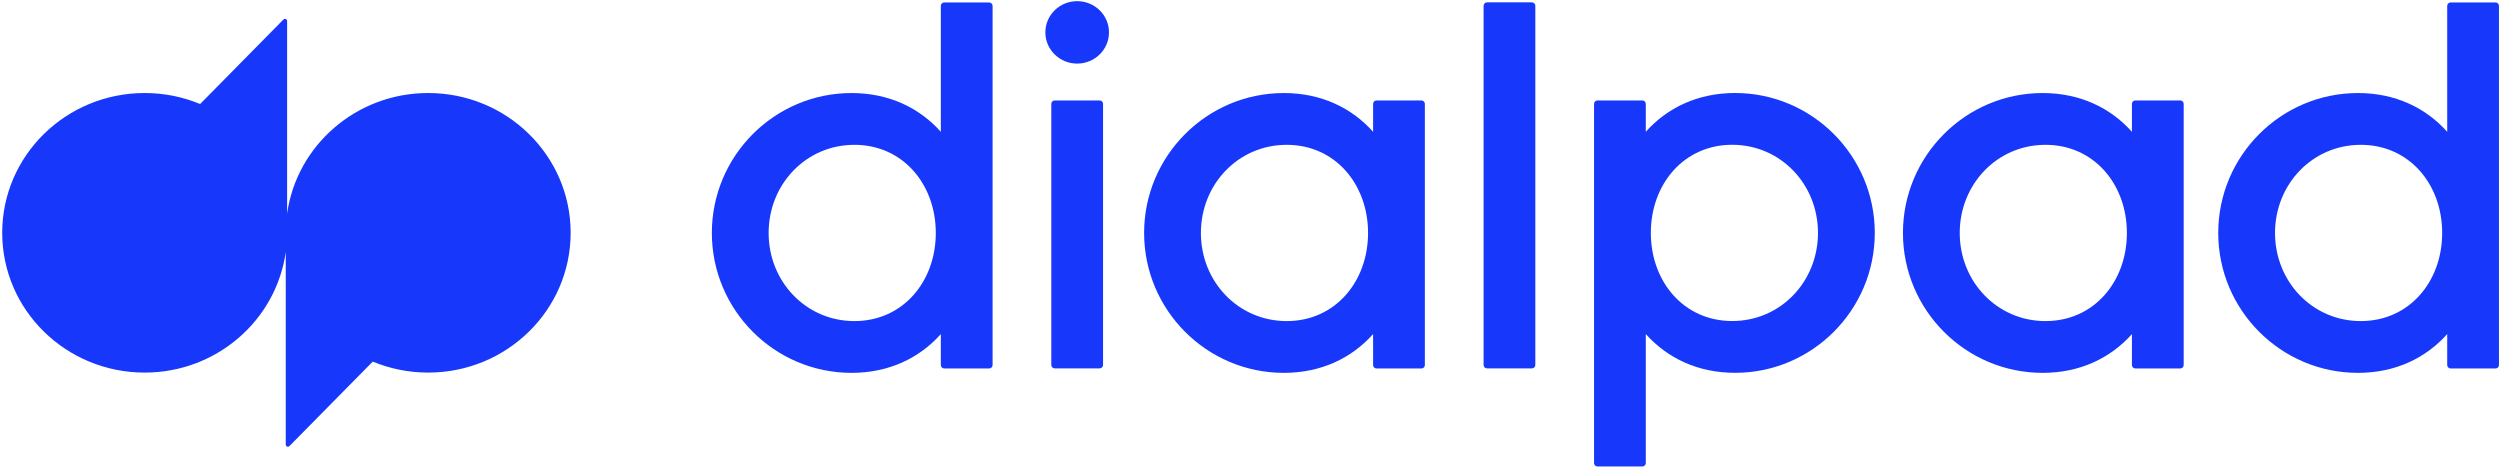
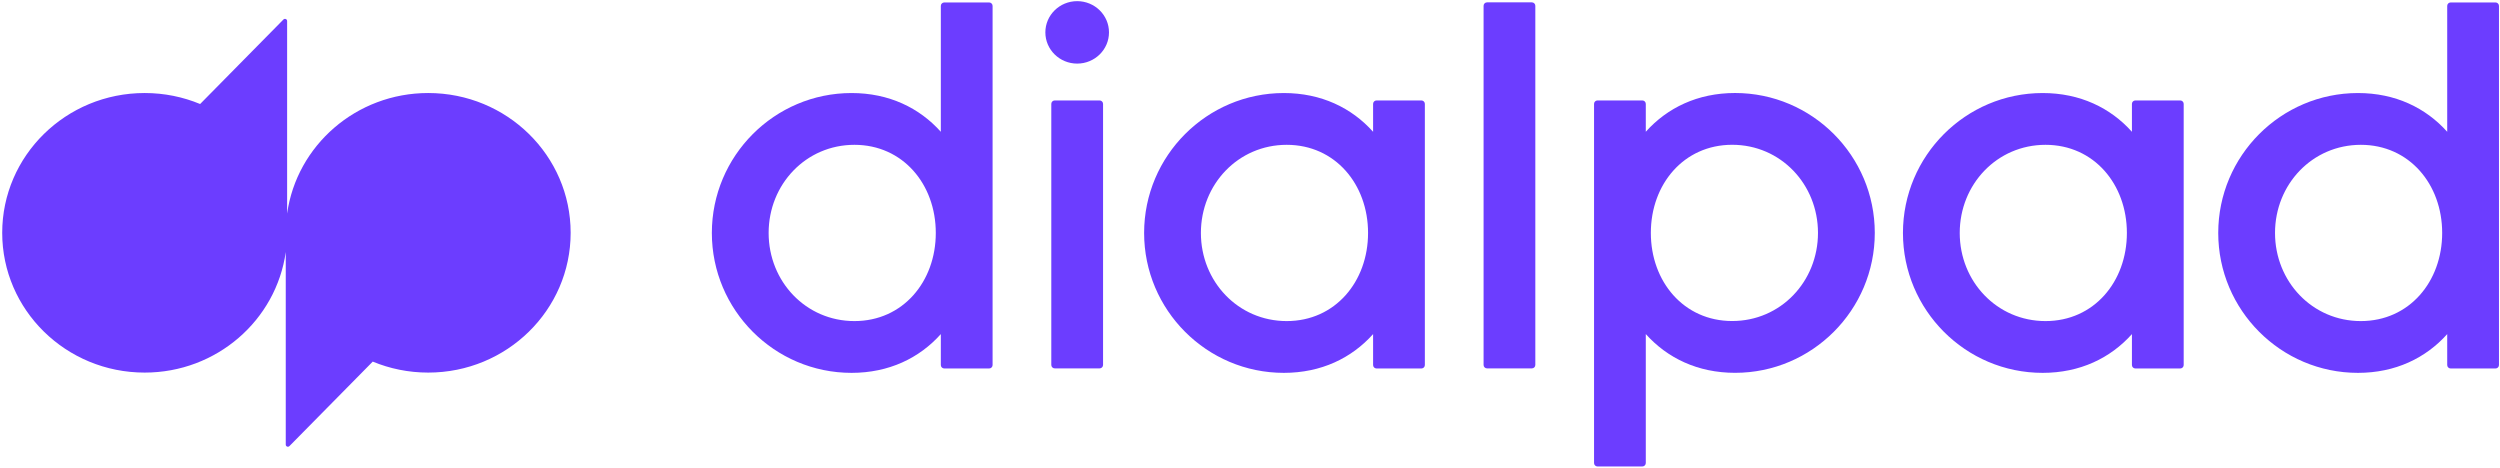
<svg xmlns="http://www.w3.org/2000/svg" width="139" height="26" viewBox="0 0 139 26" fill="none">
-   <path d="M61.66 1.8C61.66 2.759 60.868 3.536 59.891 3.536C58.914 3.536 58.122 2.759 58.122 1.8C58.122 0.841 58.914 0.064 59.891 0.064C60.868 0.064 61.66 0.841 61.66 1.8Z" fill="#1738FA" />
-   <path d="M82.487 20.293V0.321C82.487 0.216 82.573 0.131 82.68 0.131H85.17C85.278 0.131 85.364 0.216 85.364 0.321V20.293C85.364 20.398 85.278 20.483 85.17 20.483H82.68C82.573 20.483 82.487 20.398 82.487 20.293Z" fill="#1738FA" />
-   <path fill-rule="evenodd" clip-rule="evenodd" d="M52.31 0.326V7.328C51.116 5.994 49.424 5.173 47.347 5.173C43.064 5.173 39.579 8.663 39.579 12.952C39.579 17.241 43.064 20.731 47.347 20.731C49.424 20.731 51.116 19.91 52.31 18.576V20.298C52.31 20.403 52.397 20.488 52.504 20.488H54.994C55.101 20.488 55.188 20.403 55.188 20.298V0.326C55.188 0.221 55.101 0.136 54.994 0.136H52.504C52.397 0.136 52.31 0.221 52.31 0.326ZM47.507 17.852C44.808 17.852 42.736 15.654 42.736 12.952C42.736 10.25 44.808 8.052 47.507 8.052C50.205 8.052 52.03 10.25 52.03 12.952C52.03 15.654 50.205 17.852 47.507 17.852Z" fill="#1738FA" />
-   <path fill-rule="evenodd" clip-rule="evenodd" d="M96.469 5.171C94.393 5.171 92.701 5.992 91.506 7.326V5.775C91.506 5.669 91.419 5.584 91.312 5.584H88.823C88.715 5.584 88.629 5.669 88.629 5.775V25.746C88.629 25.851 88.715 25.936 88.823 25.936H91.312C91.419 25.936 91.506 25.851 91.506 25.746V18.574C92.701 19.907 94.393 20.729 96.469 20.729C100.753 20.729 104.238 17.239 104.238 12.949C104.238 8.661 100.753 5.171 96.469 5.171ZM96.31 17.849C93.612 17.849 91.787 15.651 91.787 12.95C91.787 10.248 93.612 8.05 96.31 8.05C99.008 8.05 101.08 10.248 101.08 12.949C101.08 15.651 99.008 17.849 96.31 17.849Z" fill="#1738FA" />
-   <path fill-rule="evenodd" clip-rule="evenodd" d="M76.344 5.775V7.328C75.15 5.994 73.458 5.173 71.382 5.173C67.098 5.173 63.613 8.663 63.613 12.952C63.613 17.241 67.098 20.731 71.382 20.731C73.458 20.731 75.15 19.91 76.344 18.576V20.298C76.344 20.403 76.431 20.488 76.538 20.488H79.028C79.135 20.488 79.222 20.403 79.222 20.298V5.775C79.222 5.669 79.135 5.584 79.028 5.584H76.538C76.431 5.584 76.344 5.669 76.344 5.775ZM71.541 17.852C68.842 17.852 66.77 15.654 66.77 12.952C66.77 10.25 68.842 8.052 71.541 8.052C74.239 8.052 76.064 10.25 76.064 12.952C76.064 15.654 74.239 17.852 71.541 17.852Z" fill="#1738FA" />
-   <path fill-rule="evenodd" clip-rule="evenodd" d="M118.535 7.328V5.775C118.535 5.669 118.622 5.584 118.729 5.584H121.219C121.326 5.584 121.413 5.669 121.413 5.775V20.298C121.413 20.403 121.326 20.488 121.219 20.488H118.729C118.622 20.488 118.535 20.403 118.535 20.298V18.576C117.341 19.91 115.649 20.731 113.572 20.731C109.289 20.731 105.804 17.241 105.804 12.952C105.804 8.663 109.289 5.173 113.572 5.173C115.649 5.173 117.341 5.994 118.535 7.328ZM108.961 12.952C108.961 15.654 111.033 17.852 113.731 17.852C116.429 17.852 118.255 15.654 118.255 12.952C118.255 10.25 116.429 8.052 113.731 8.052C111.033 8.052 108.961 10.25 108.961 12.952Z" fill="#1738FA" />
-   <path fill-rule="evenodd" clip-rule="evenodd" d="M136.065 7.328V0.326C136.065 0.221 136.152 0.136 136.259 0.136H138.749C138.856 0.136 138.943 0.221 138.943 0.326V20.298C138.943 20.403 138.856 20.488 138.749 20.488H136.259C136.152 20.488 136.065 20.403 136.065 20.298V18.576C134.871 19.91 133.179 20.731 131.103 20.731C126.819 20.731 123.334 17.241 123.334 12.952C123.334 8.663 126.819 5.173 131.103 5.173C133.179 5.173 134.871 5.994 136.065 7.328ZM126.491 12.952C126.491 15.654 128.563 17.852 131.262 17.852C133.96 17.852 135.785 15.654 135.785 12.952C135.785 10.25 133.96 8.052 131.262 8.052C128.563 8.052 126.491 10.25 126.491 12.952Z" fill="#1738FA" />
-   <path d="M58.452 5.775V20.293C58.452 20.398 58.539 20.483 58.646 20.483H61.136C61.243 20.483 61.33 20.398 61.33 20.293V5.775C61.33 5.669 61.243 5.584 61.136 5.584H58.646C58.539 5.584 58.452 5.669 58.452 5.775Z" fill="#1738FA" />
-   <path d="M15.964 11.876C16.495 8.089 19.803 5.172 23.808 5.172C28.182 5.172 31.728 8.652 31.728 12.944C31.728 17.236 28.182 20.716 23.808 20.716C22.714 20.716 21.672 20.498 20.725 20.105L16.092 24.803C16.018 24.878 15.888 24.826 15.888 24.722V14.012C15.357 17.799 12.048 20.716 8.044 20.716C3.669 20.716 0.123 17.236 0.123 12.944C0.123 8.652 3.669 5.172 8.044 5.172C9.137 5.172 10.179 5.39 11.127 5.783L15.759 1.085C15.834 1.01 15.964 1.062 15.964 1.166V11.876Z" fill="#1738FA" />
+   <path d="M61.66 1.8C61.66 2.759 60.868 3.536 59.891 3.536C58.914 3.536 58.122 2.759 58.122 1.8C58.122 0.841 58.914 0.064 59.891 0.064C60.868 0.064 61.66 0.841 61.66 1.8Z" fill="#6C3DFF" />
+   <path d="M82.487 20.293V0.321C82.487 0.216 82.573 0.131 82.68 0.131H85.17C85.278 0.131 85.364 0.216 85.364 0.321V20.293C85.364 20.398 85.278 20.483 85.17 20.483H82.68C82.573 20.483 82.487 20.398 82.487 20.293Z" fill="#6C3DFF" />
+   <path fill-rule="evenodd" clip-rule="evenodd" d="M52.31 0.326V7.328C51.116 5.994 49.424 5.173 47.347 5.173C43.064 5.173 39.579 8.663 39.579 12.952C39.579 17.241 43.064 20.731 47.347 20.731C49.424 20.731 51.116 19.91 52.31 18.576V20.298C52.31 20.403 52.397 20.488 52.504 20.488H54.994C55.101 20.488 55.188 20.403 55.188 20.298V0.326C55.188 0.221 55.101 0.136 54.994 0.136H52.504C52.397 0.136 52.31 0.221 52.31 0.326ZM47.507 17.852C44.808 17.852 42.736 15.654 42.736 12.952C42.736 10.25 44.808 8.052 47.507 8.052C50.205 8.052 52.03 10.25 52.03 12.952C52.03 15.654 50.205 17.852 47.507 17.852Z" fill="#6C3DFF" />
+   <path fill-rule="evenodd" clip-rule="evenodd" d="M96.469 5.171C94.393 5.171 92.701 5.992 91.506 7.326V5.775C91.506 5.669 91.419 5.584 91.312 5.584H88.823C88.715 5.584 88.629 5.669 88.629 5.775V25.746C88.629 25.851 88.715 25.936 88.823 25.936H91.312C91.419 25.936 91.506 25.851 91.506 25.746V18.574C92.701 19.907 94.393 20.729 96.469 20.729C100.753 20.729 104.238 17.239 104.238 12.949C104.238 8.661 100.753 5.171 96.469 5.171ZM96.31 17.849C93.612 17.849 91.787 15.651 91.787 12.95C91.787 10.248 93.612 8.05 96.31 8.05C99.008 8.05 101.08 10.248 101.08 12.949C101.08 15.651 99.008 17.849 96.31 17.849Z" fill="#6C3DFF" />
+   <path fill-rule="evenodd" clip-rule="evenodd" d="M76.344 5.775V7.328C75.15 5.994 73.458 5.173 71.382 5.173C67.098 5.173 63.613 8.663 63.613 12.952C63.613 17.241 67.098 20.731 71.382 20.731C73.458 20.731 75.15 19.91 76.344 18.576V20.298C76.344 20.403 76.431 20.488 76.538 20.488H79.028C79.135 20.488 79.222 20.403 79.222 20.298V5.775C79.222 5.669 79.135 5.584 79.028 5.584H76.538C76.431 5.584 76.344 5.669 76.344 5.775ZM71.541 17.852C68.842 17.852 66.77 15.654 66.77 12.952C66.77 10.25 68.842 8.052 71.541 8.052C74.239 8.052 76.064 10.25 76.064 12.952C76.064 15.654 74.239 17.852 71.541 17.852Z" fill="#6C3DFF" />
+   <path fill-rule="evenodd" clip-rule="evenodd" d="M118.535 7.328V5.775C118.535 5.669 118.622 5.584 118.729 5.584H121.219C121.326 5.584 121.413 5.669 121.413 5.775V20.298C121.413 20.403 121.326 20.488 121.219 20.488H118.729C118.622 20.488 118.535 20.403 118.535 20.298V18.576C117.341 19.91 115.649 20.731 113.572 20.731C109.289 20.731 105.804 17.241 105.804 12.952C105.804 8.663 109.289 5.173 113.572 5.173C115.649 5.173 117.341 5.994 118.535 7.328ZM108.961 12.952C108.961 15.654 111.033 17.852 113.731 17.852C116.429 17.852 118.255 15.654 118.255 12.952C118.255 10.25 116.429 8.052 113.731 8.052C111.033 8.052 108.961 10.25 108.961 12.952Z" fill="#6C3DFF" />
+   <path fill-rule="evenodd" clip-rule="evenodd" d="M136.065 7.328V0.326C136.065 0.221 136.152 0.136 136.259 0.136H138.749C138.856 0.136 138.943 0.221 138.943 0.326V20.298C138.943 20.403 138.856 20.488 138.749 20.488H136.259C136.152 20.488 136.065 20.403 136.065 20.298V18.576C134.871 19.91 133.179 20.731 131.103 20.731C126.819 20.731 123.334 17.241 123.334 12.952C123.334 8.663 126.819 5.173 131.103 5.173C133.179 5.173 134.871 5.994 136.065 7.328ZM126.491 12.952C126.491 15.654 128.563 17.852 131.262 17.852C133.96 17.852 135.785 15.654 135.785 12.952C135.785 10.25 133.96 8.052 131.262 8.052C128.563 8.052 126.491 10.25 126.491 12.952Z" fill="#6C3DFF" />
+   <path d="M58.452 5.775V20.293C58.452 20.398 58.539 20.483 58.646 20.483H61.136C61.243 20.483 61.33 20.398 61.33 20.293V5.775C61.33 5.669 61.243 5.584 61.136 5.584H58.646C58.539 5.584 58.452 5.669 58.452 5.775Z" fill="#6C3DFF" />
+   <path d="M15.964 11.876C16.495 8.089 19.803 5.172 23.808 5.172C28.182 5.172 31.728 8.652 31.728 12.944C31.728 17.236 28.182 20.716 23.808 20.716C22.714 20.716 21.672 20.498 20.725 20.105L16.092 24.803C16.018 24.878 15.888 24.826 15.888 24.722V14.012C15.357 17.799 12.048 20.716 8.044 20.716C3.669 20.716 0.123 17.236 0.123 12.944C0.123 8.652 3.669 5.172 8.044 5.172C9.137 5.172 10.179 5.39 11.127 5.783L15.759 1.085C15.834 1.01 15.964 1.062 15.964 1.166V11.876Z" fill="#6C3DFF" />
</svg>
